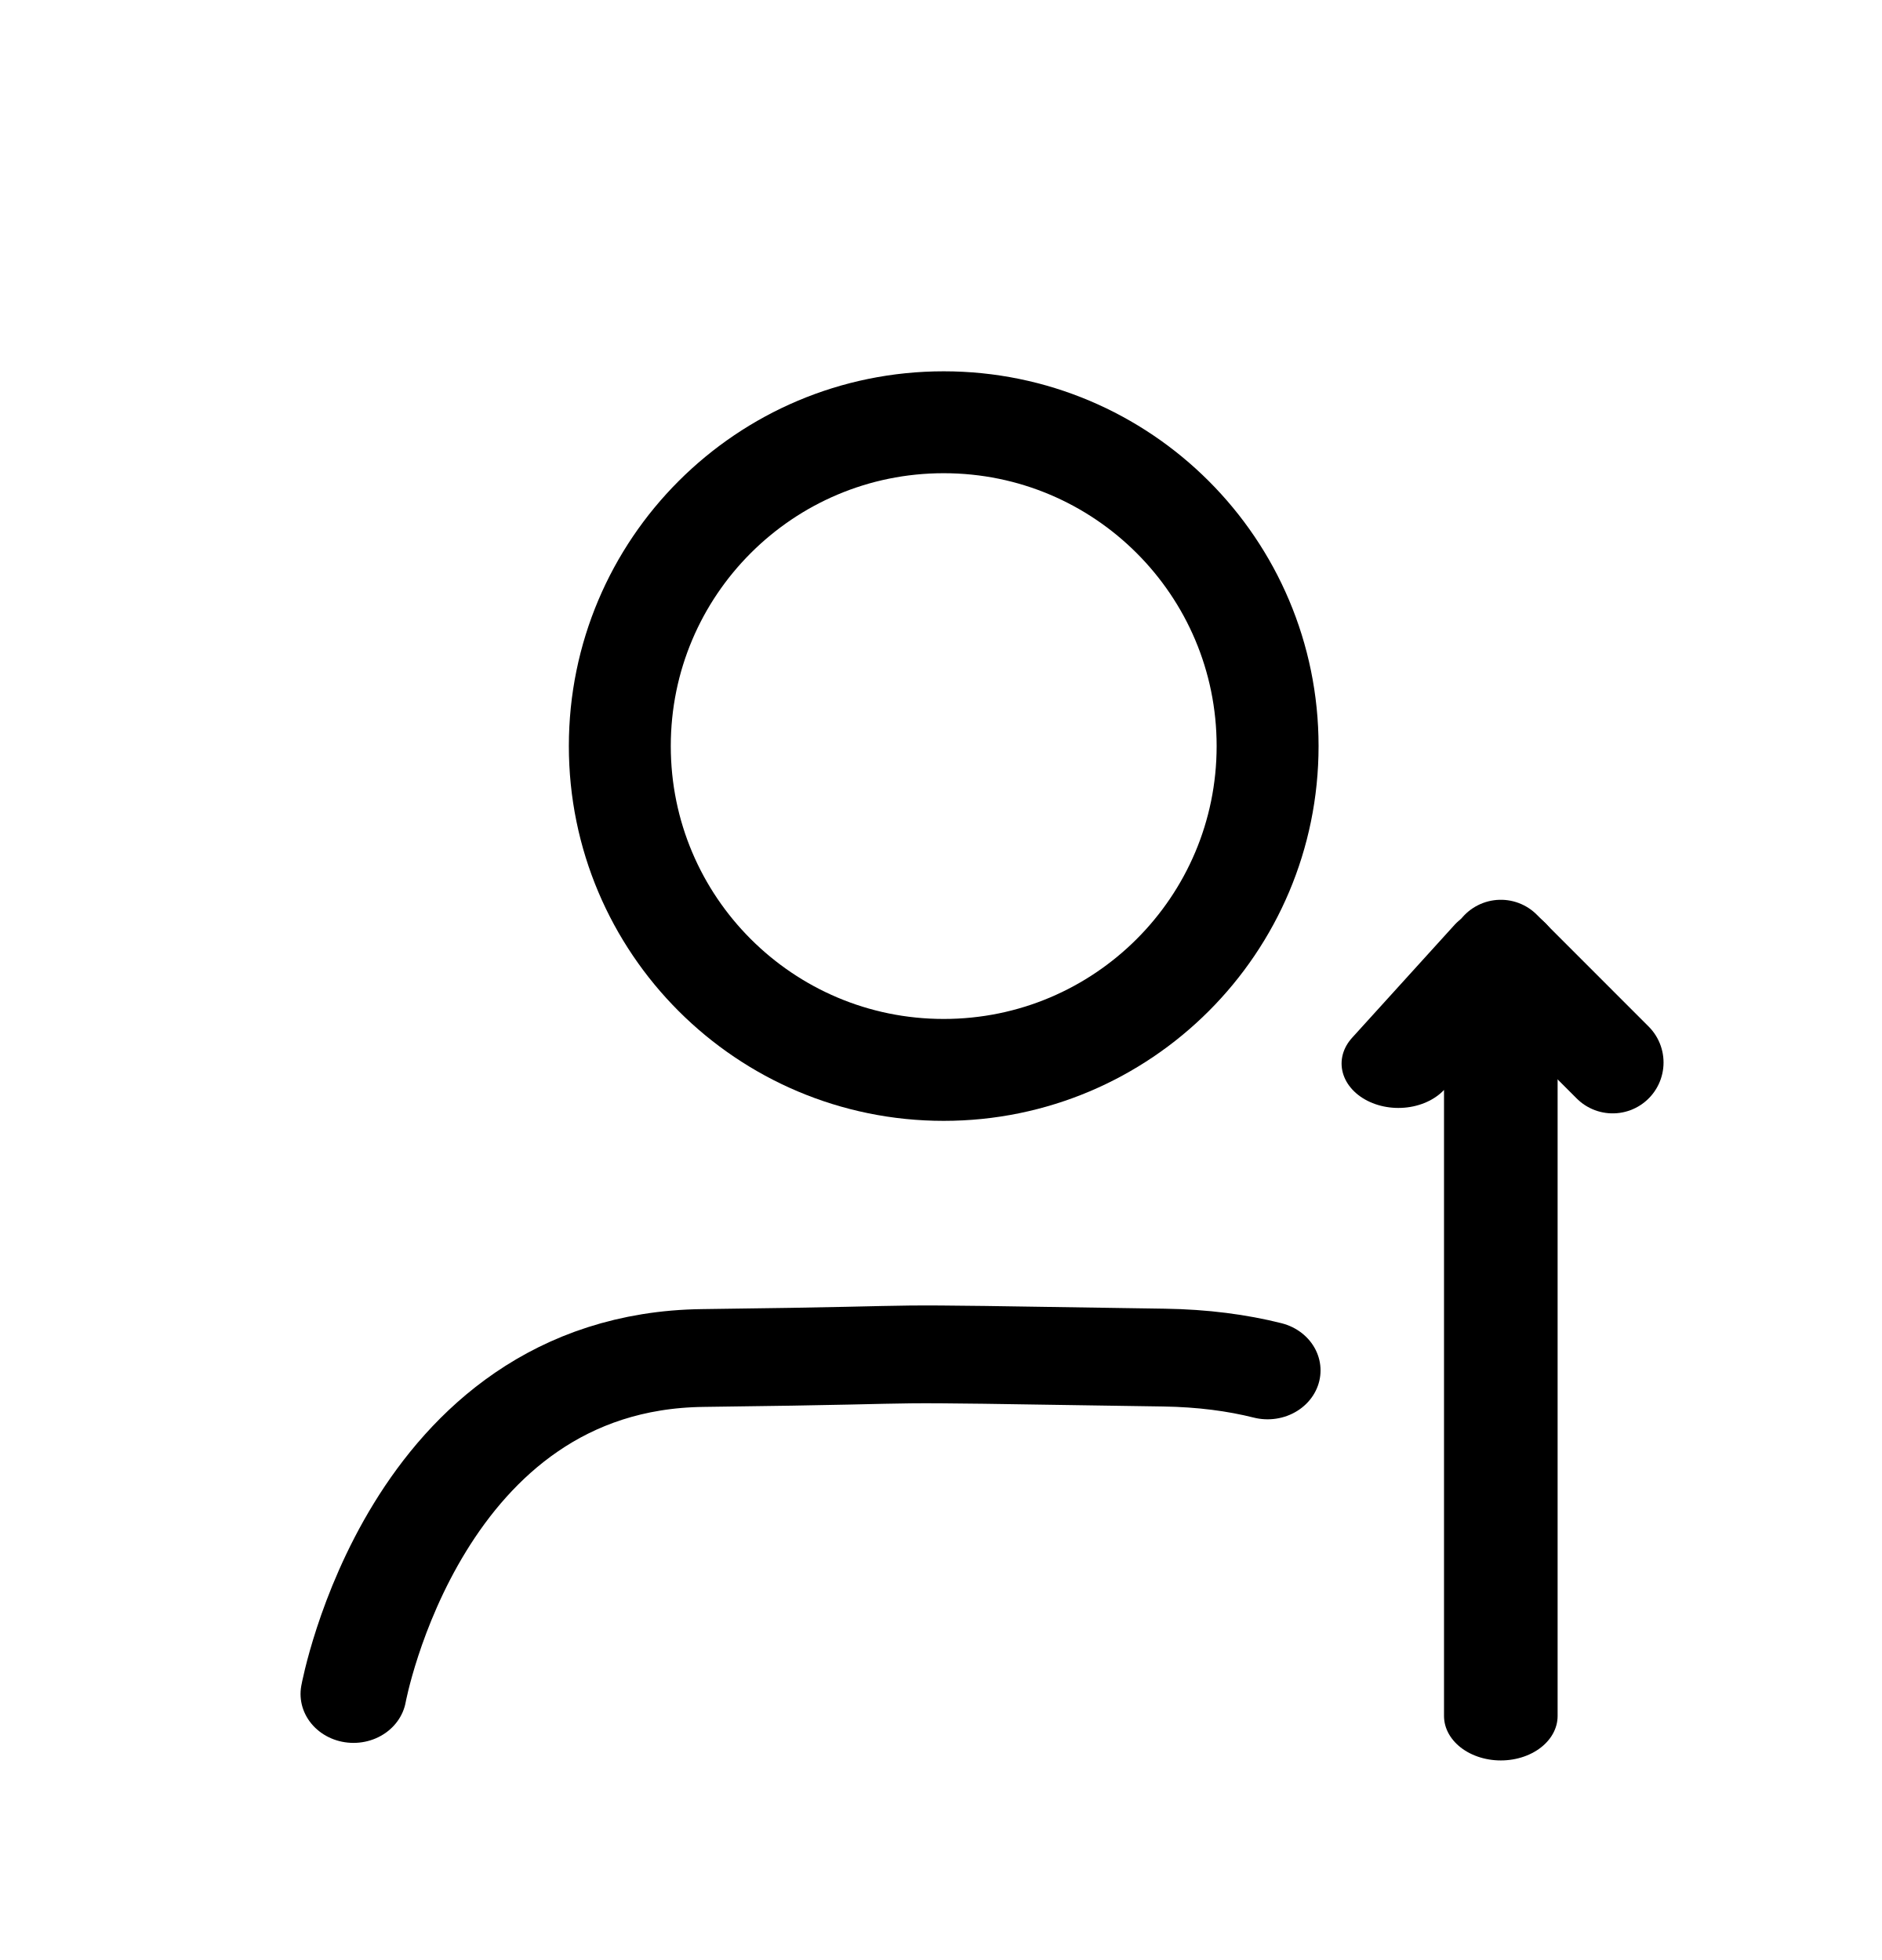
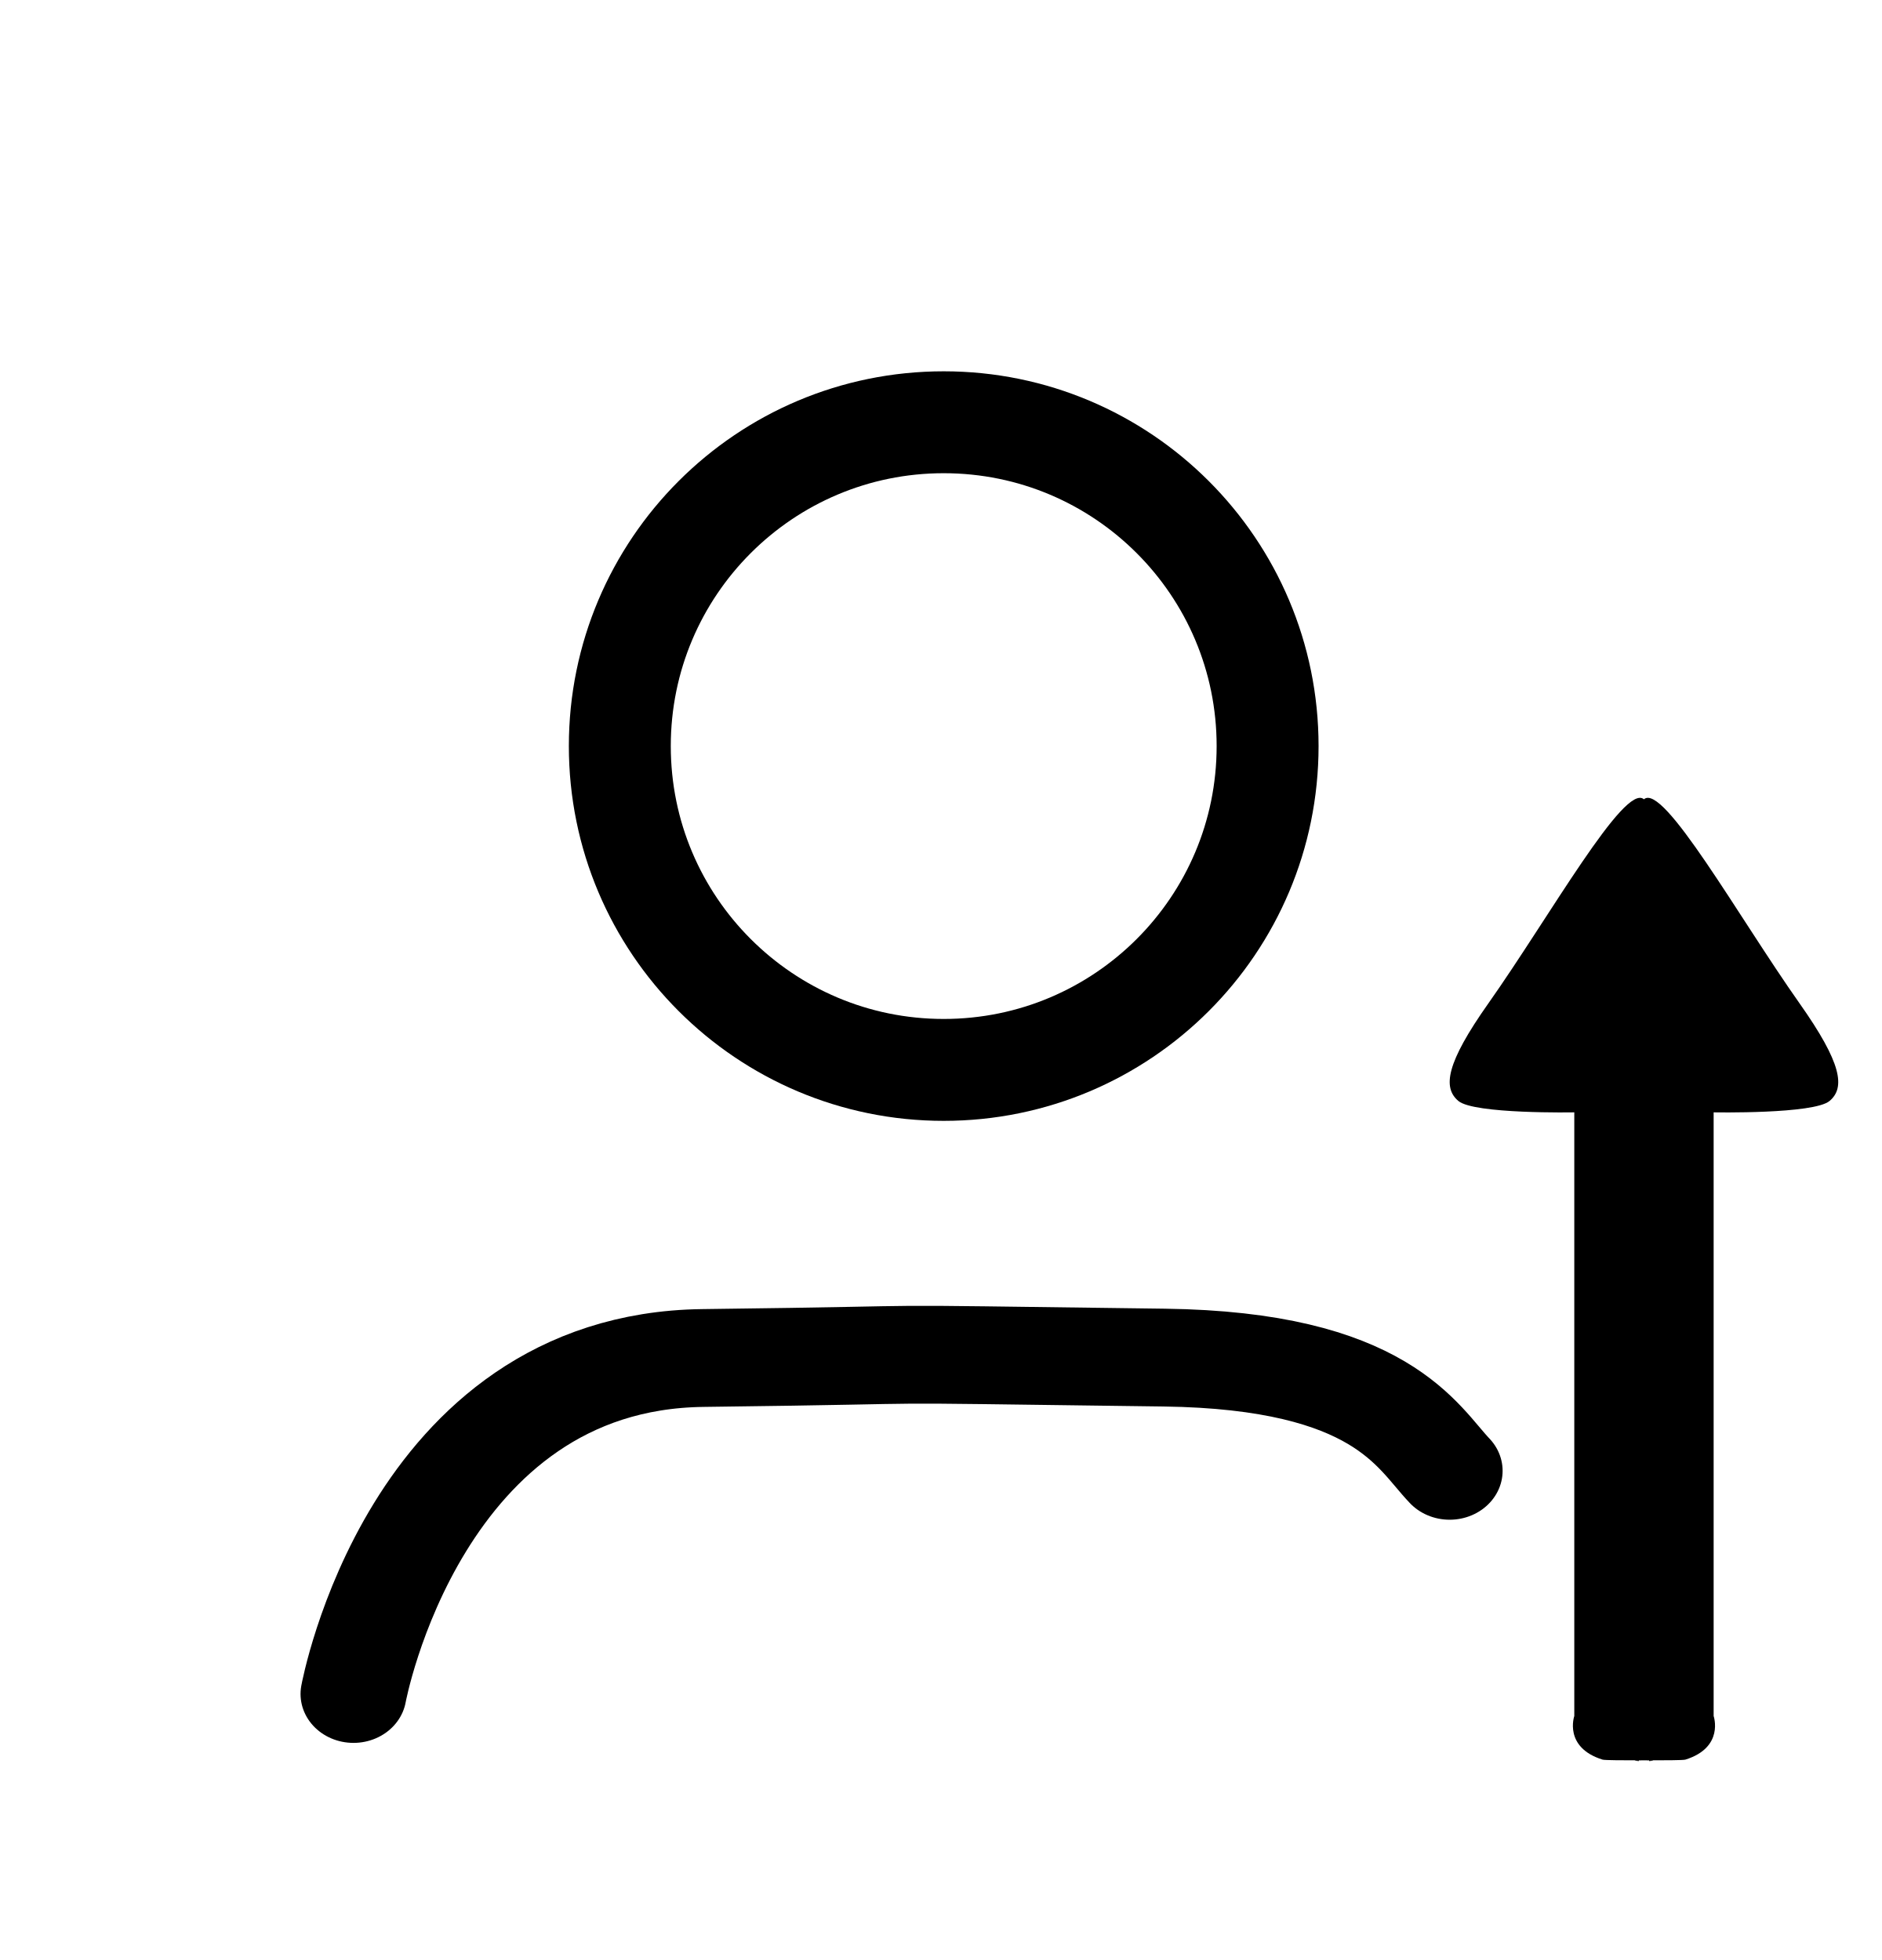
<svg xmlns="http://www.w3.org/2000/svg" width="24px" height="25px" version="1.1" xml:space="preserve" style="fill-rule:evenodd;clip-rule:evenodd;stroke-linecap:round;stroke-linejoin:round;stroke-miterlimit:1.5;">
  <g transform="matrix(1,0,0,1,-146,-66)">
    <g id="Skills" transform="matrix(0.499898,0,0,0.5,145.856,66.7966)">
      <rect x="0" y="0" width="48" height="48" style="fill:none;" />
      <g transform="matrix(0.181454,0,0,0.181417,-136.739,-16.9909)">
        <circle cx="887.834" cy="189.786" r="45.535" style="fill:none;stroke: currentColor;stroke-width:14.33px;" />
      </g>
-       <g>
-         <g transform="matrix(0.886157,0,0,0.69295,6.62869,14.5716)">
-           <path d="M36.049,39.846L36.049,11.669L33.1,15.825L36.049,11.669" style="fill:none;stroke: currentColor;stroke-width:3.27px;" />
-         </g>
-         <g transform="matrix(1.06817,0,0,1.06796,-4.92074,-4.18625)">
-           <path d="M40.719,25.136L43.39,27.808" style="fill:none;stroke: currentColor;stroke-width:2.43px;" />
-         </g>
+       <g transform="matrix(0.219267,0,0,0.202525,-148.477,-25.1621)">
+         <path d="M719.591,329.751C719.591,329.751 726.671,287.871 760.253,287.43C793.834,286.988 773.074,286.802 813.902,287.379C839.201,287.737 843.37,297.41 847.122,301.641" style="fill:none;stroke: currentColor;stroke-width:12.32px;" />
      </g>
-       <g transform="matrix(0.219267,0,0,0.202525,-148.477,-25.1621)">
-         <path d="M719.591,329.751C719.591,329.751 726.671,287.871 760.253,287.43C793.834,286.988 773.075,286.693 813.902,287.379C818.405,287.455 822.399,288.029 825.94,288.992" style="fill:none;stroke: currentColor;stroke-width:12.32px;" />
+       <g transform="matrix(2.00041,0,0,2,-287.771,-133.593)">
+         <path d="M164.964,76.195C165.211,75.979 166.169,77.693 166.948,78.797C167.489,79.563 167.533,79.873 167.331,80.043C167.13,80.212 165.853,80.188 165.853,80.188L165.853,87.888C165.853,87.888 165.992,88.288 165.493,88.444C165.463,88.453 165.21,88.453 165.03,88.453L165.03,88.454C165.092,88.455 165.108,88.457 165.031,88.463C165.03,88.463 165.03,88.46 165.03,88.454C165.011,88.454 164.989,88.453 164.964,88.453C164.94,88.453 164.917,88.454 164.899,88.454C164.899,88.46 164.899,88.463 164.898,88.463C164.821,88.457 164.837,88.455 164.899,88.454L164.899,88.453C164.719,88.453 164.465,88.453 164.436,88.444C163.937,88.288 164.076,87.888 164.076,87.888L164.076,80.188C164.076,80.188 162.799,80.212 162.598,80.043C162.396,79.873 162.44,79.563 162.981,78.797C163.76,77.693 164.718,75.979 164.964,76.195Z" />
      </g>
    </g>
  </g>
</svg>
